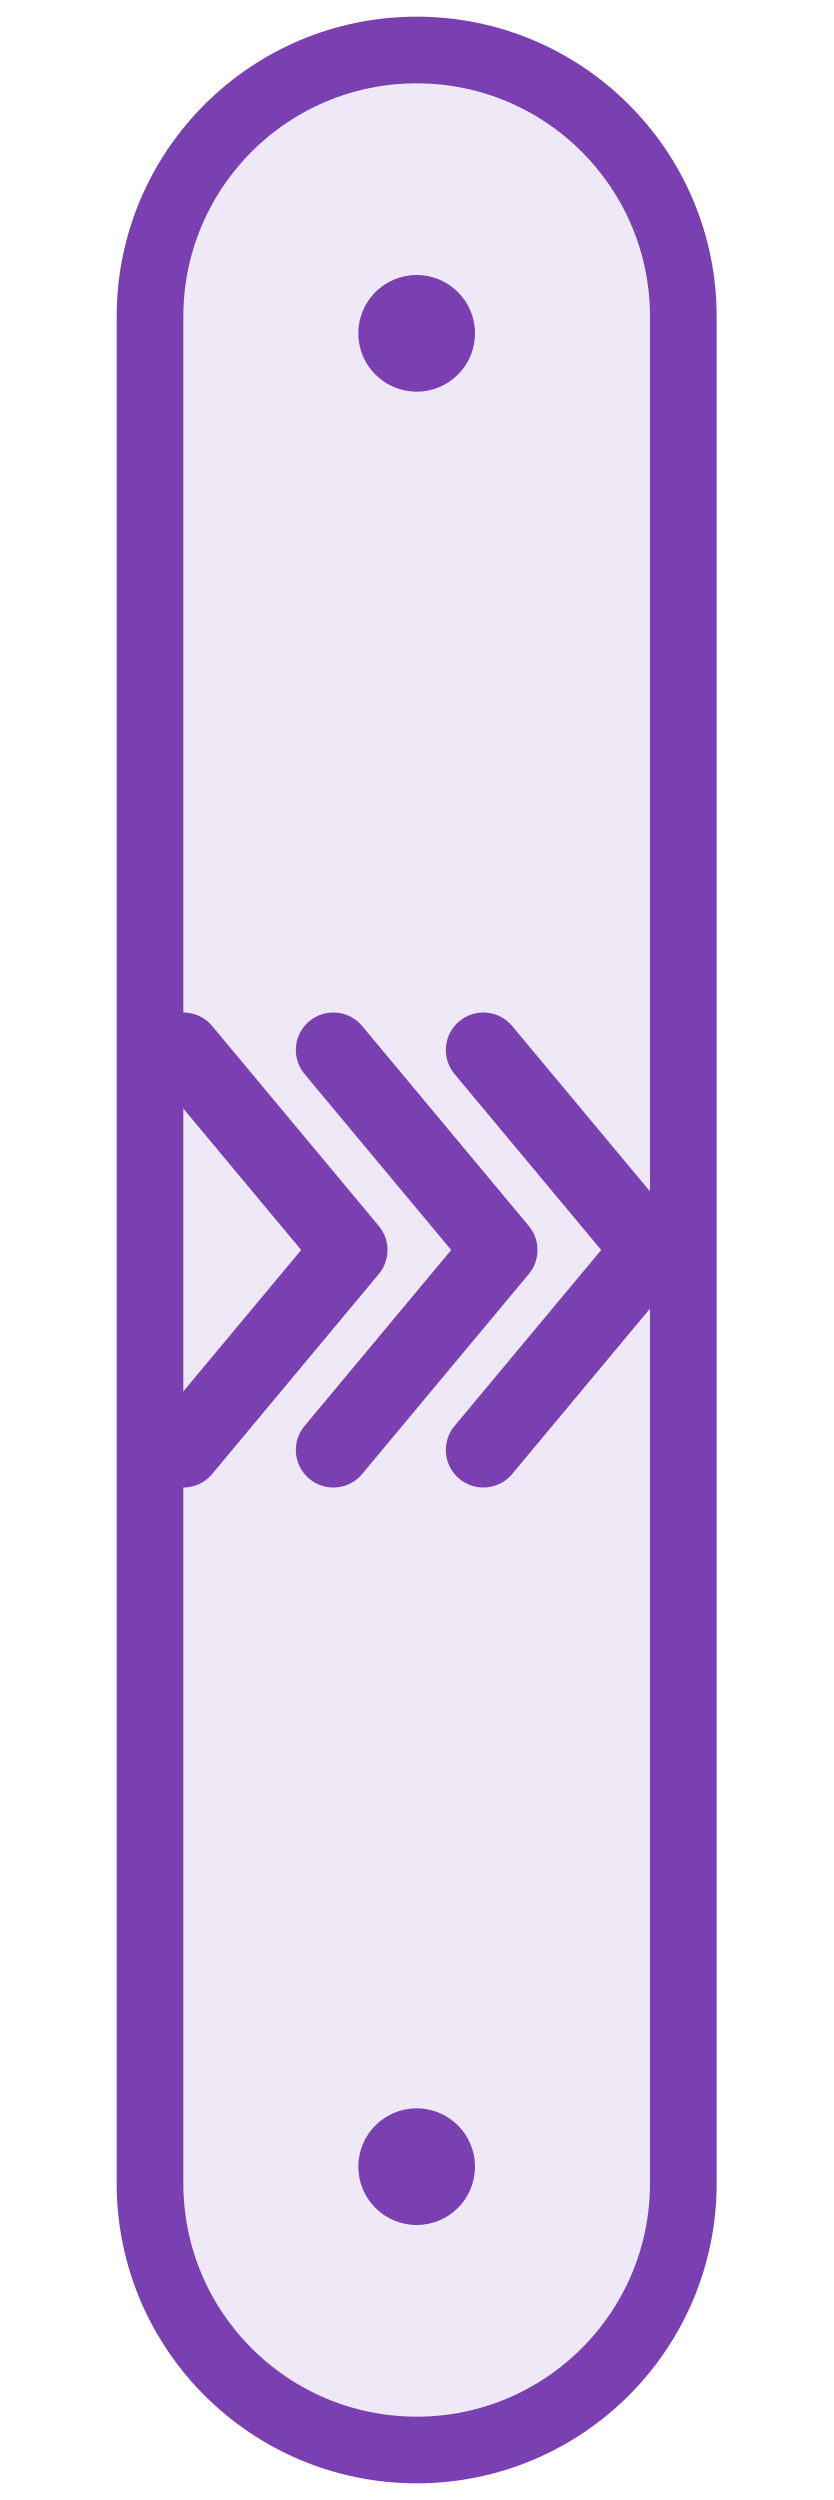
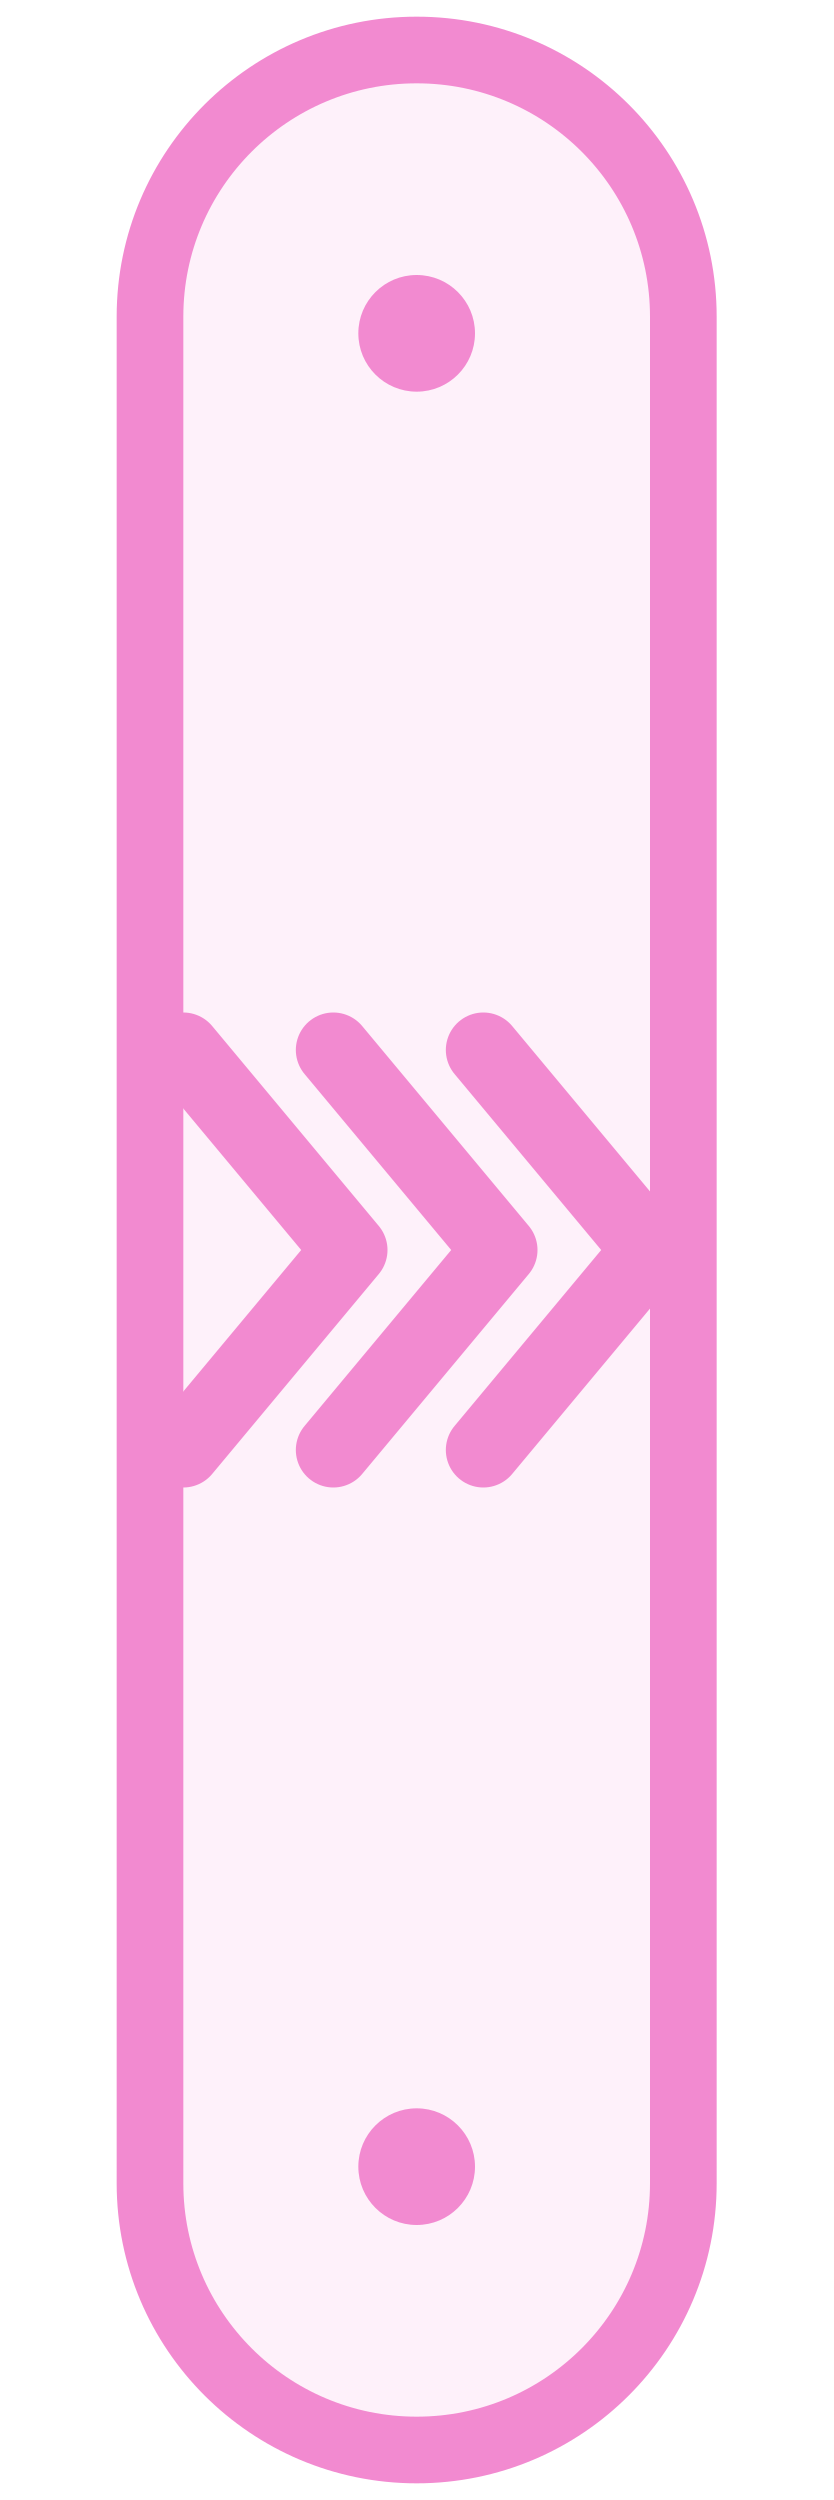
<svg xmlns="http://www.w3.org/2000/svg" viewBox="0 0 100 300" width="100" height="300">
-   <rect x="18" y="6" width="64" height="288" rx="32" fill="#7A3FB0" fill-opacity="0.12" stroke="#7A3FB0" stroke-width="8" />
-   <circle cx="50" cy="40" r="7" fill="#7A3FB0" />
-   <circle cx="50" cy="260" r="7" fill="#7A3FB0" />
-   <polyline points="22,126 42,150 22,174" fill="none" stroke="#7A3FB0" stroke-width="9" stroke-linecap="round" stroke-linejoin="round" />
-   <polyline points="40,126 60,150 40,174" fill="none" stroke="#7A3FB0" stroke-width="9" stroke-linecap="round" stroke-linejoin="round" />
-   <polyline points="58,126 78,150 58,174" fill="none" stroke="#7A3FB0" stroke-width="9" stroke-linecap="round" stroke-linejoin="round" />
+   <rect x="18" y="6" width="64" height="288" rx="32" fill="#F28AD0" fill-opacity="0.12" stroke="#F28AD0" stroke-width="8" />
+   <circle cx="50" cy="40" r="7" fill="#F28AD0" />
+   <circle cx="50" cy="260" r="7" fill="#F28AD0" />
+   <polyline points="22,126 42,150 22,174" fill="none" stroke="#F28AD0" stroke-width="9" stroke-linecap="round" stroke-linejoin="round" />
+   <polyline points="40,126 60,150 40,174" fill="none" stroke="#F28AD0" stroke-width="9" stroke-linecap="round" stroke-linejoin="round" />
+   <polyline points="58,126 78,150 58,174" fill="none" stroke="#F28AD0" stroke-width="9" stroke-linecap="round" stroke-linejoin="round" />
</svg>
